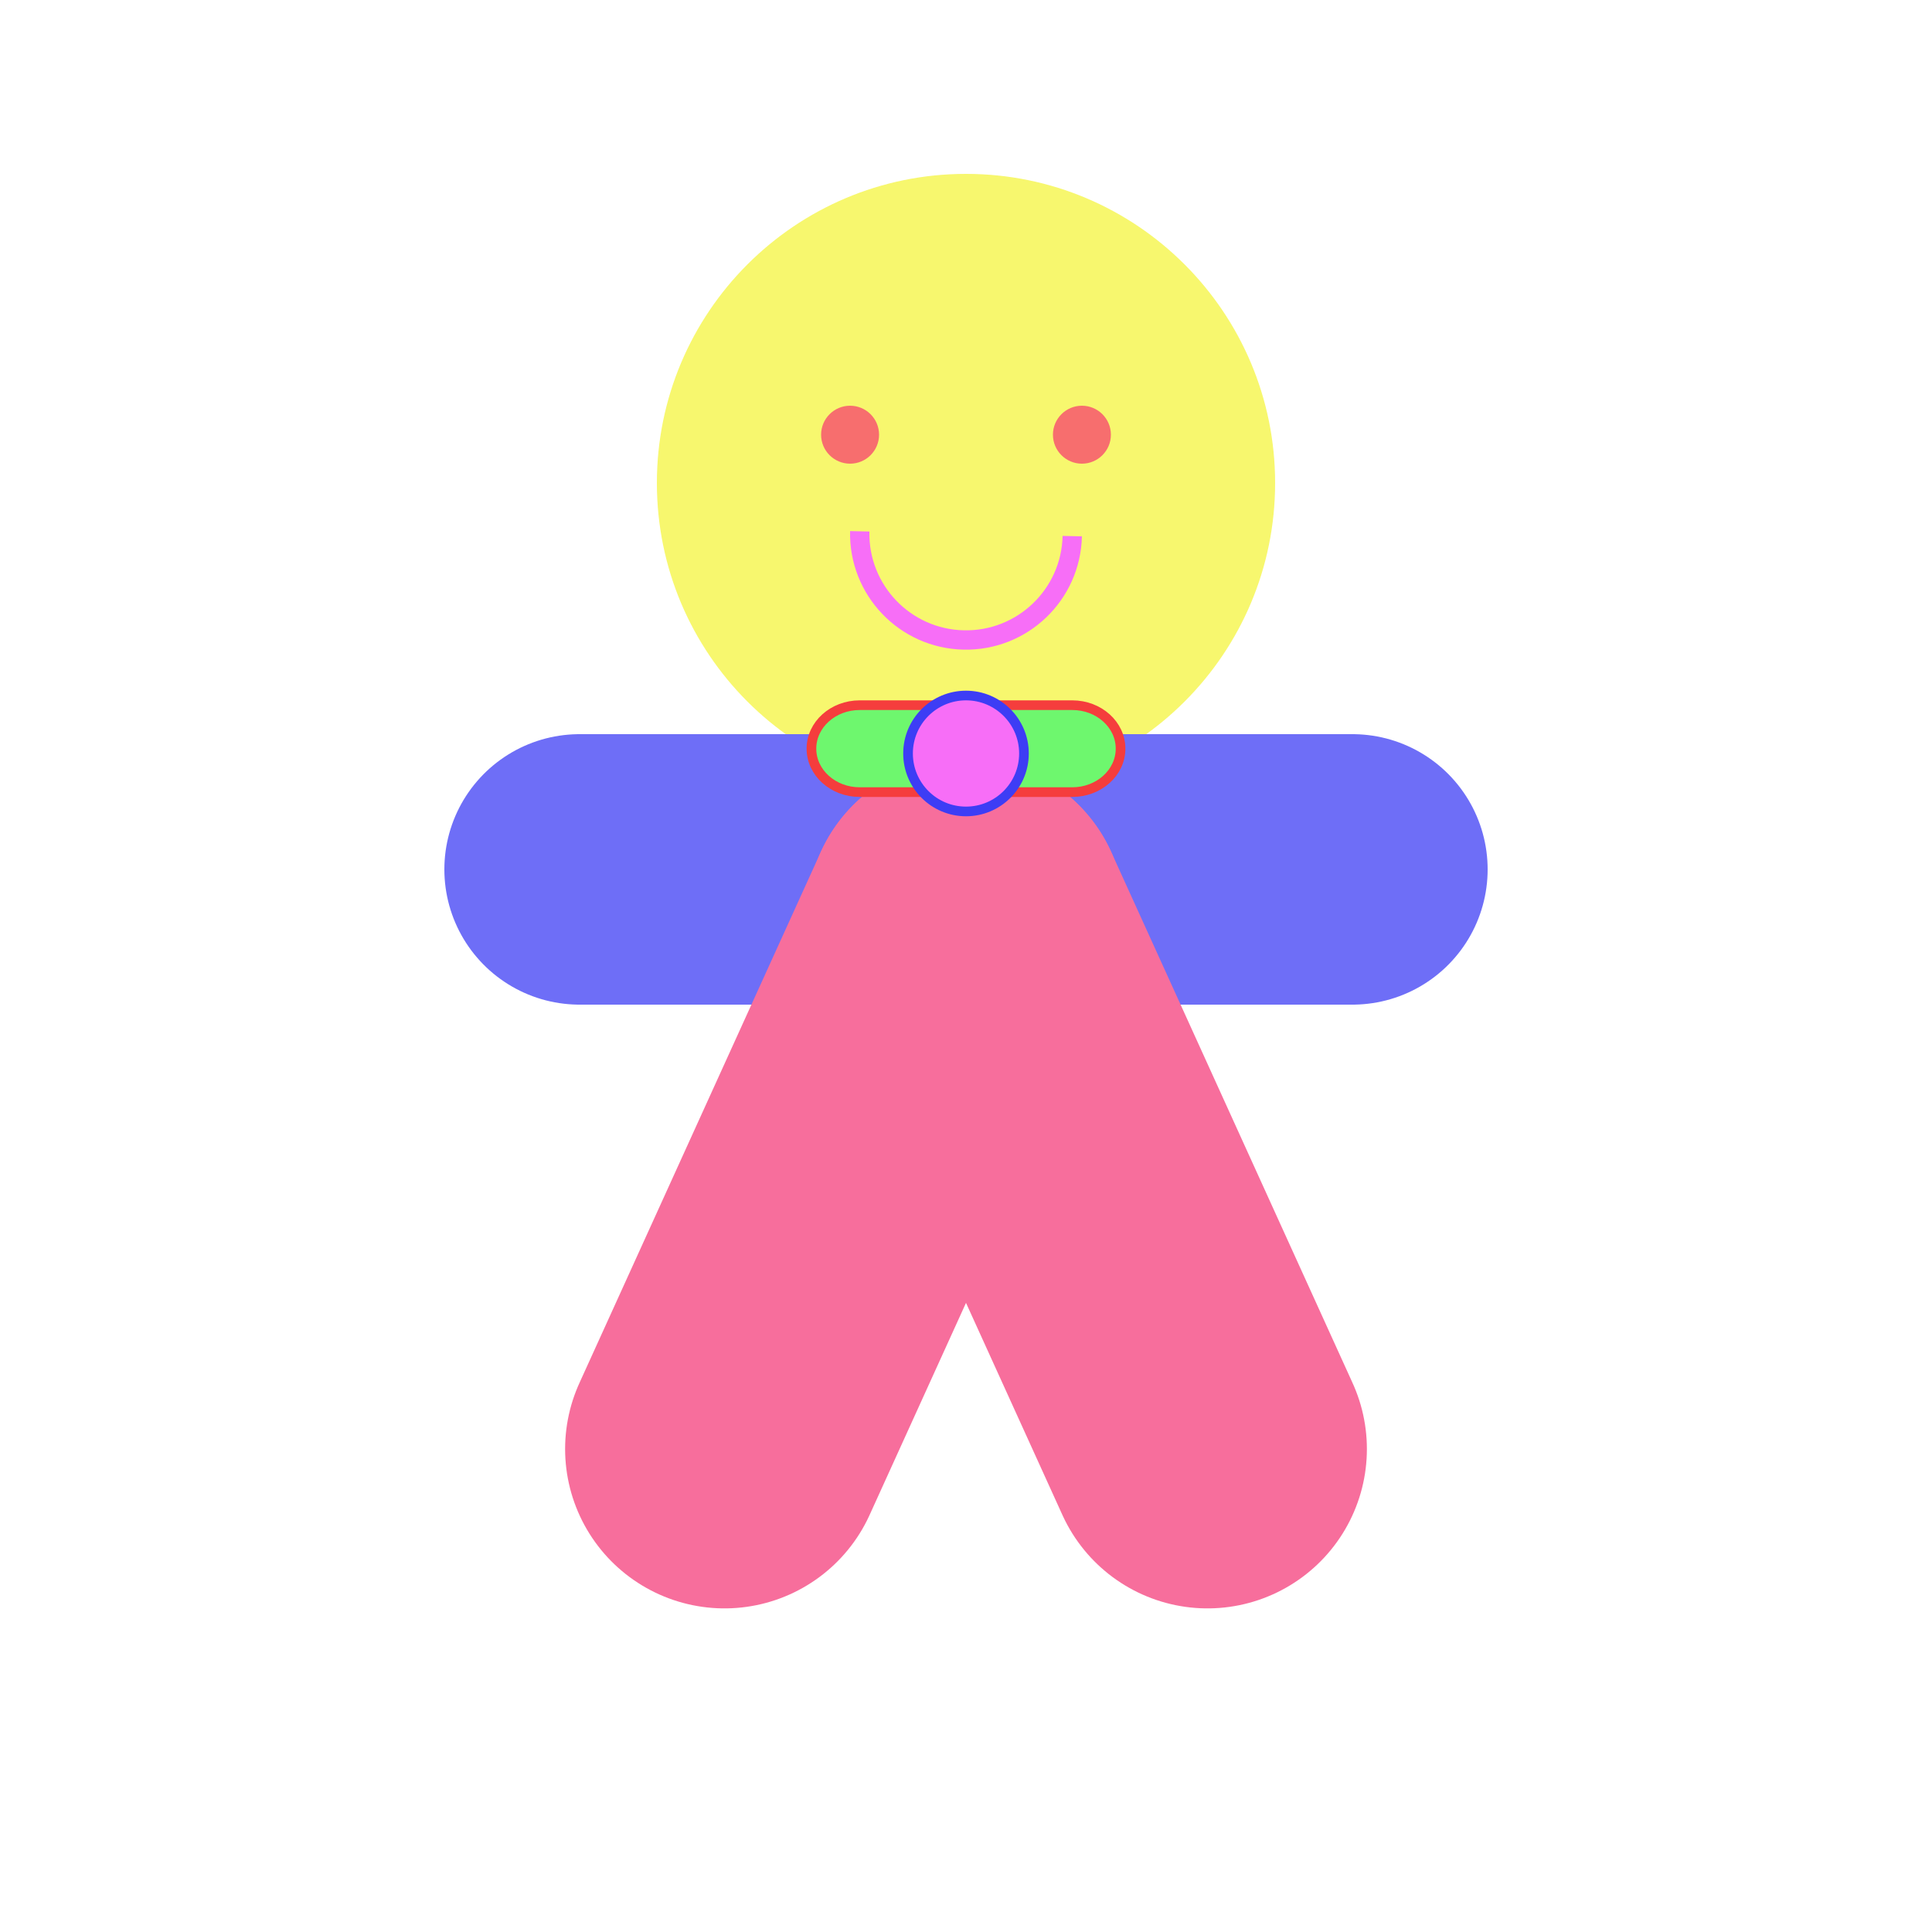
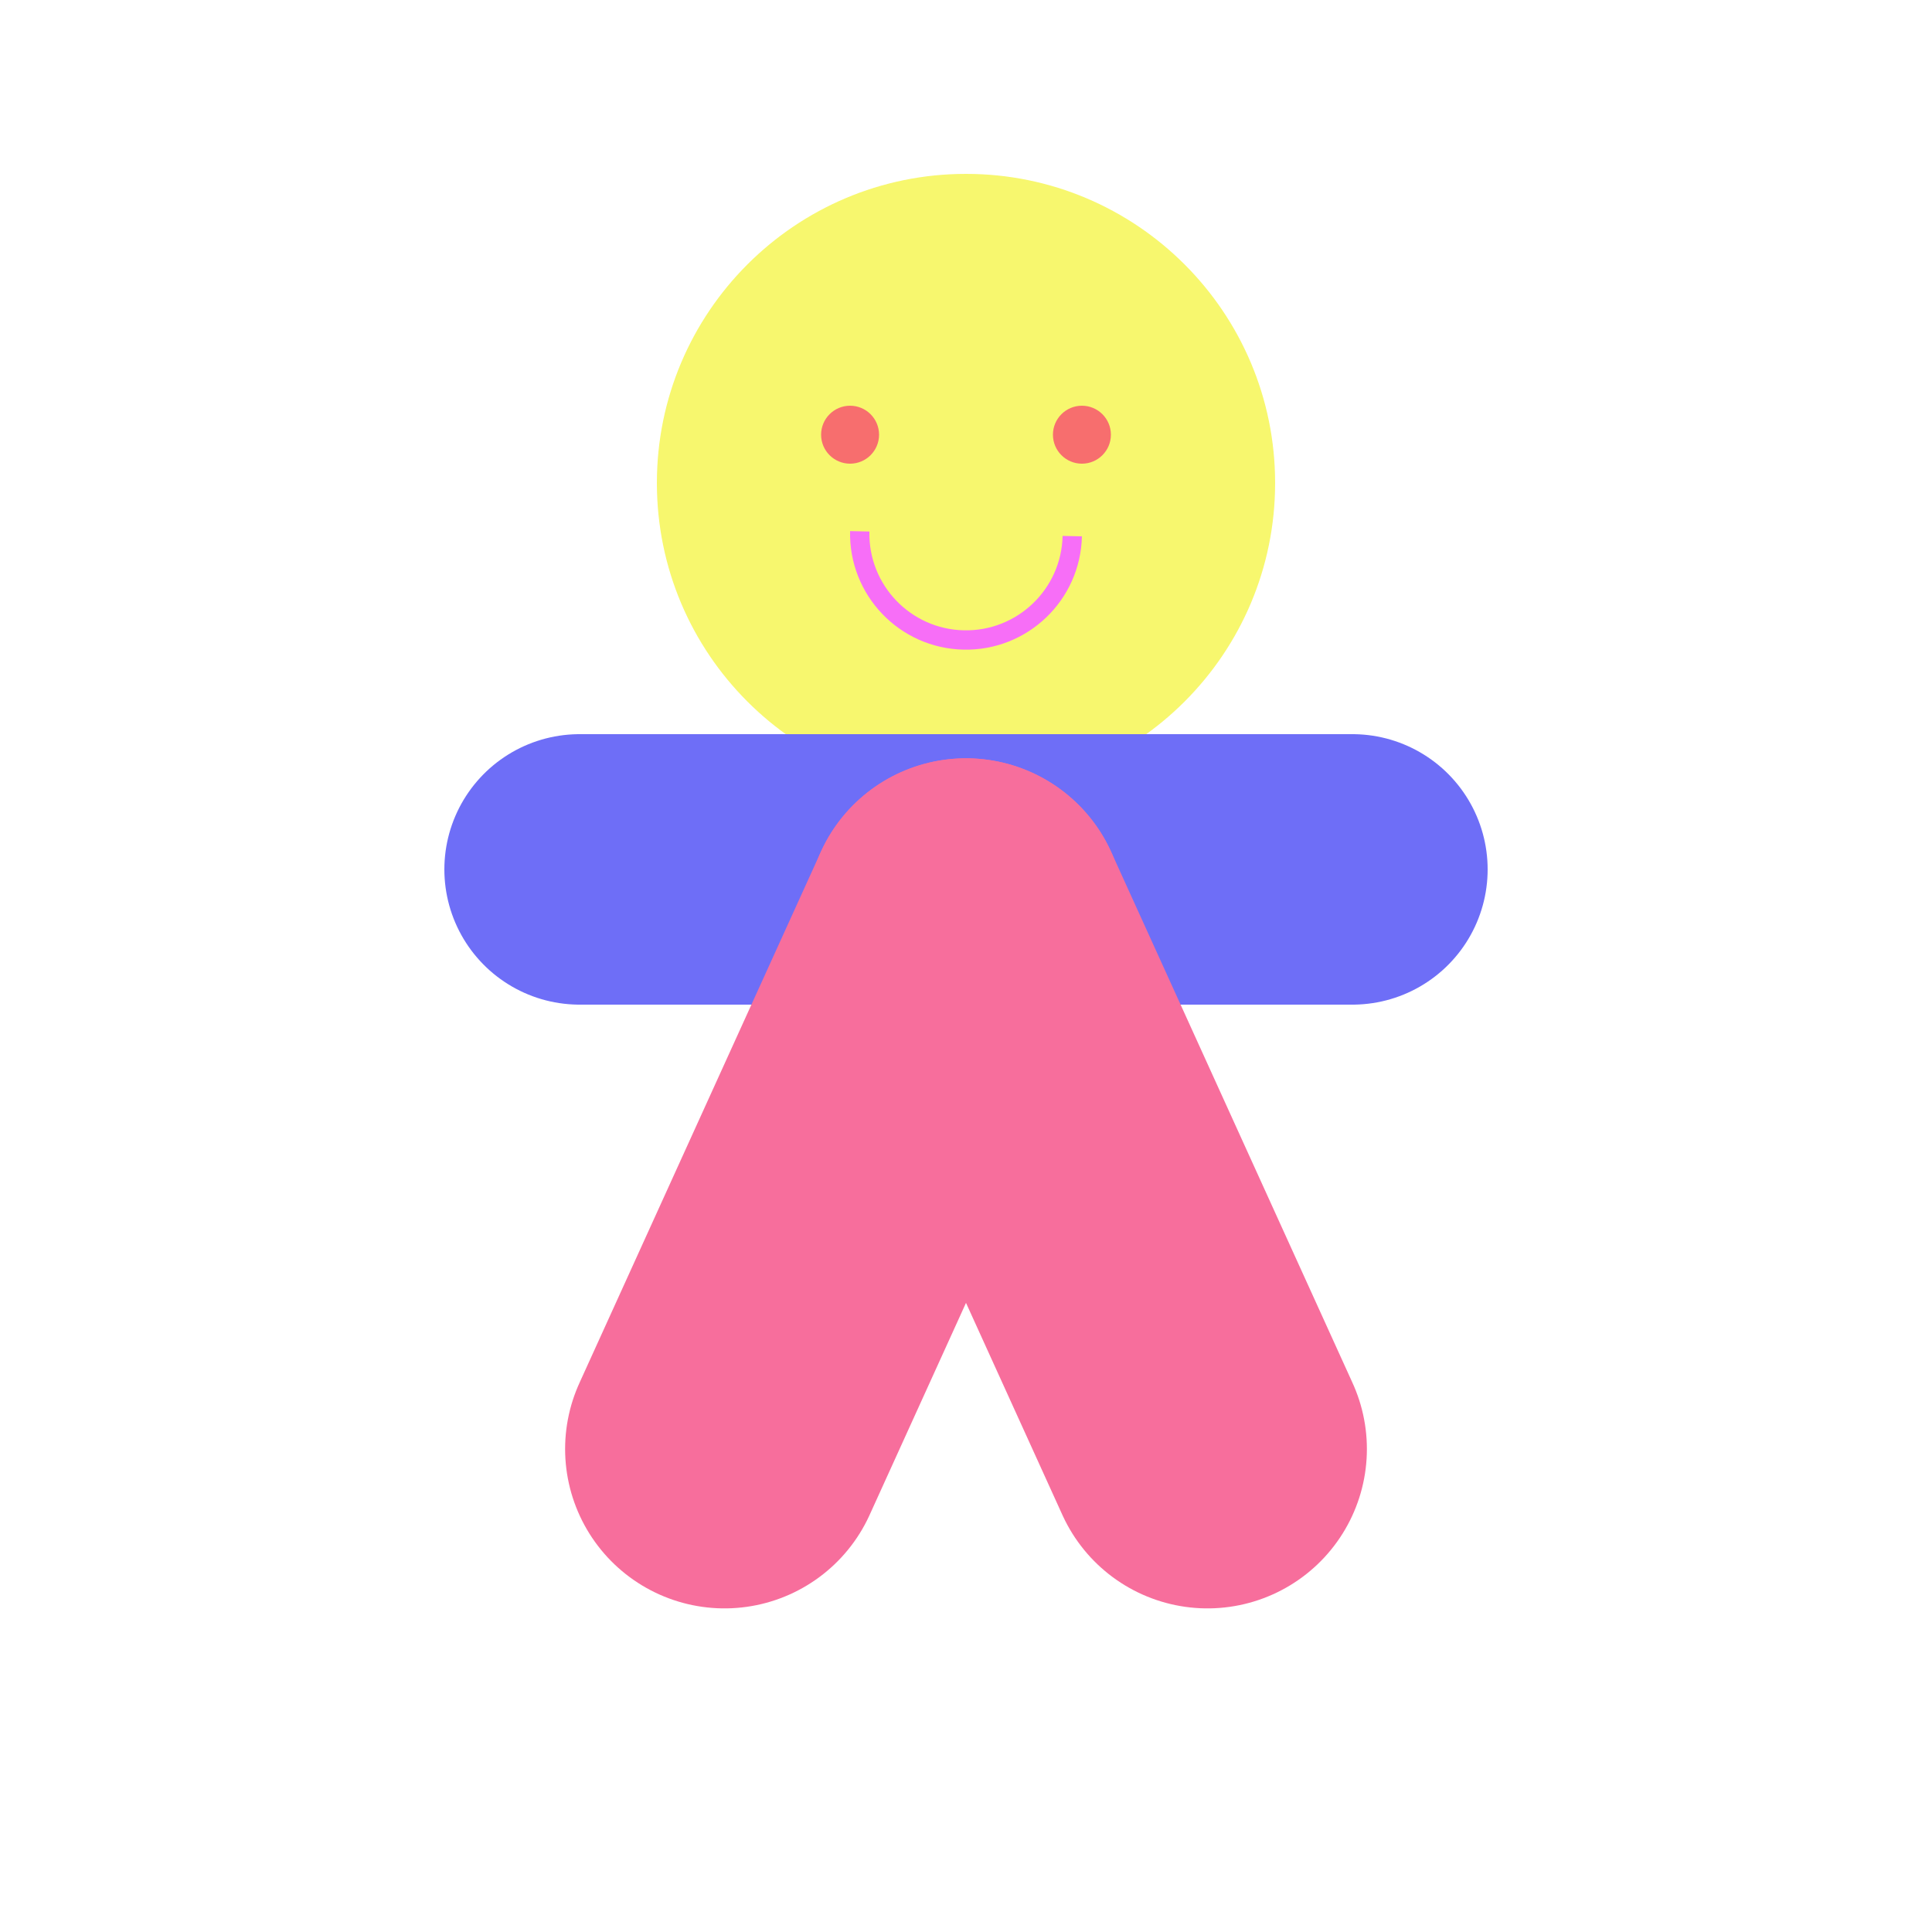
<svg xmlns="http://www.w3.org/2000/svg" width="200" height="200" viewBox="-100 -100 200 200">
  <circle class="body" cx="0" cy="-50" r="32" fill="hsl(60,90%,70%)" />
  <circle class="eye" cx="-12" cy="-55" r="3" fill="hsl(0,90%,70%)" />
  <circle class="eye" cx="12" cy="-55" r="3" fill="hsl(0,90%,70%)" />
  <line class="limb" x1="-40" y1="-10" x2="40" y2="-10" stroke="hsl(240,90%,70%)" stroke-width="28px" stroke-linecap="round" />
  <line class="limb" x1="-25" y1="50" x2="0" y2="-5" stroke="hsl(340,90%,70%)" stroke-width="33px" stroke-linecap="round" />
  <line class="limb" x1="25" y1="50" x2="0" y2="-5" stroke="hsl(340,90%,70%)" stroke-width="33px" stroke-linecap="round" />
-   <rect class="tie" x="-16" y="-27" width="32" height="9" rx="5" fill="hsl(120,90%,70%)" stroke="hsl(0,90%,60%)" />
-   <circle class="button" cx="0" cy="-22" r="6" fill="hsl(300,90%,70%)" stroke="hsl(240,90%,60%)" />
  <path d="M-11,-45 A2,2 0 1,0 11,-44.5" stroke-width="2" stroke="hsl(300,90%,70%)" fill="none" />
</svg>
